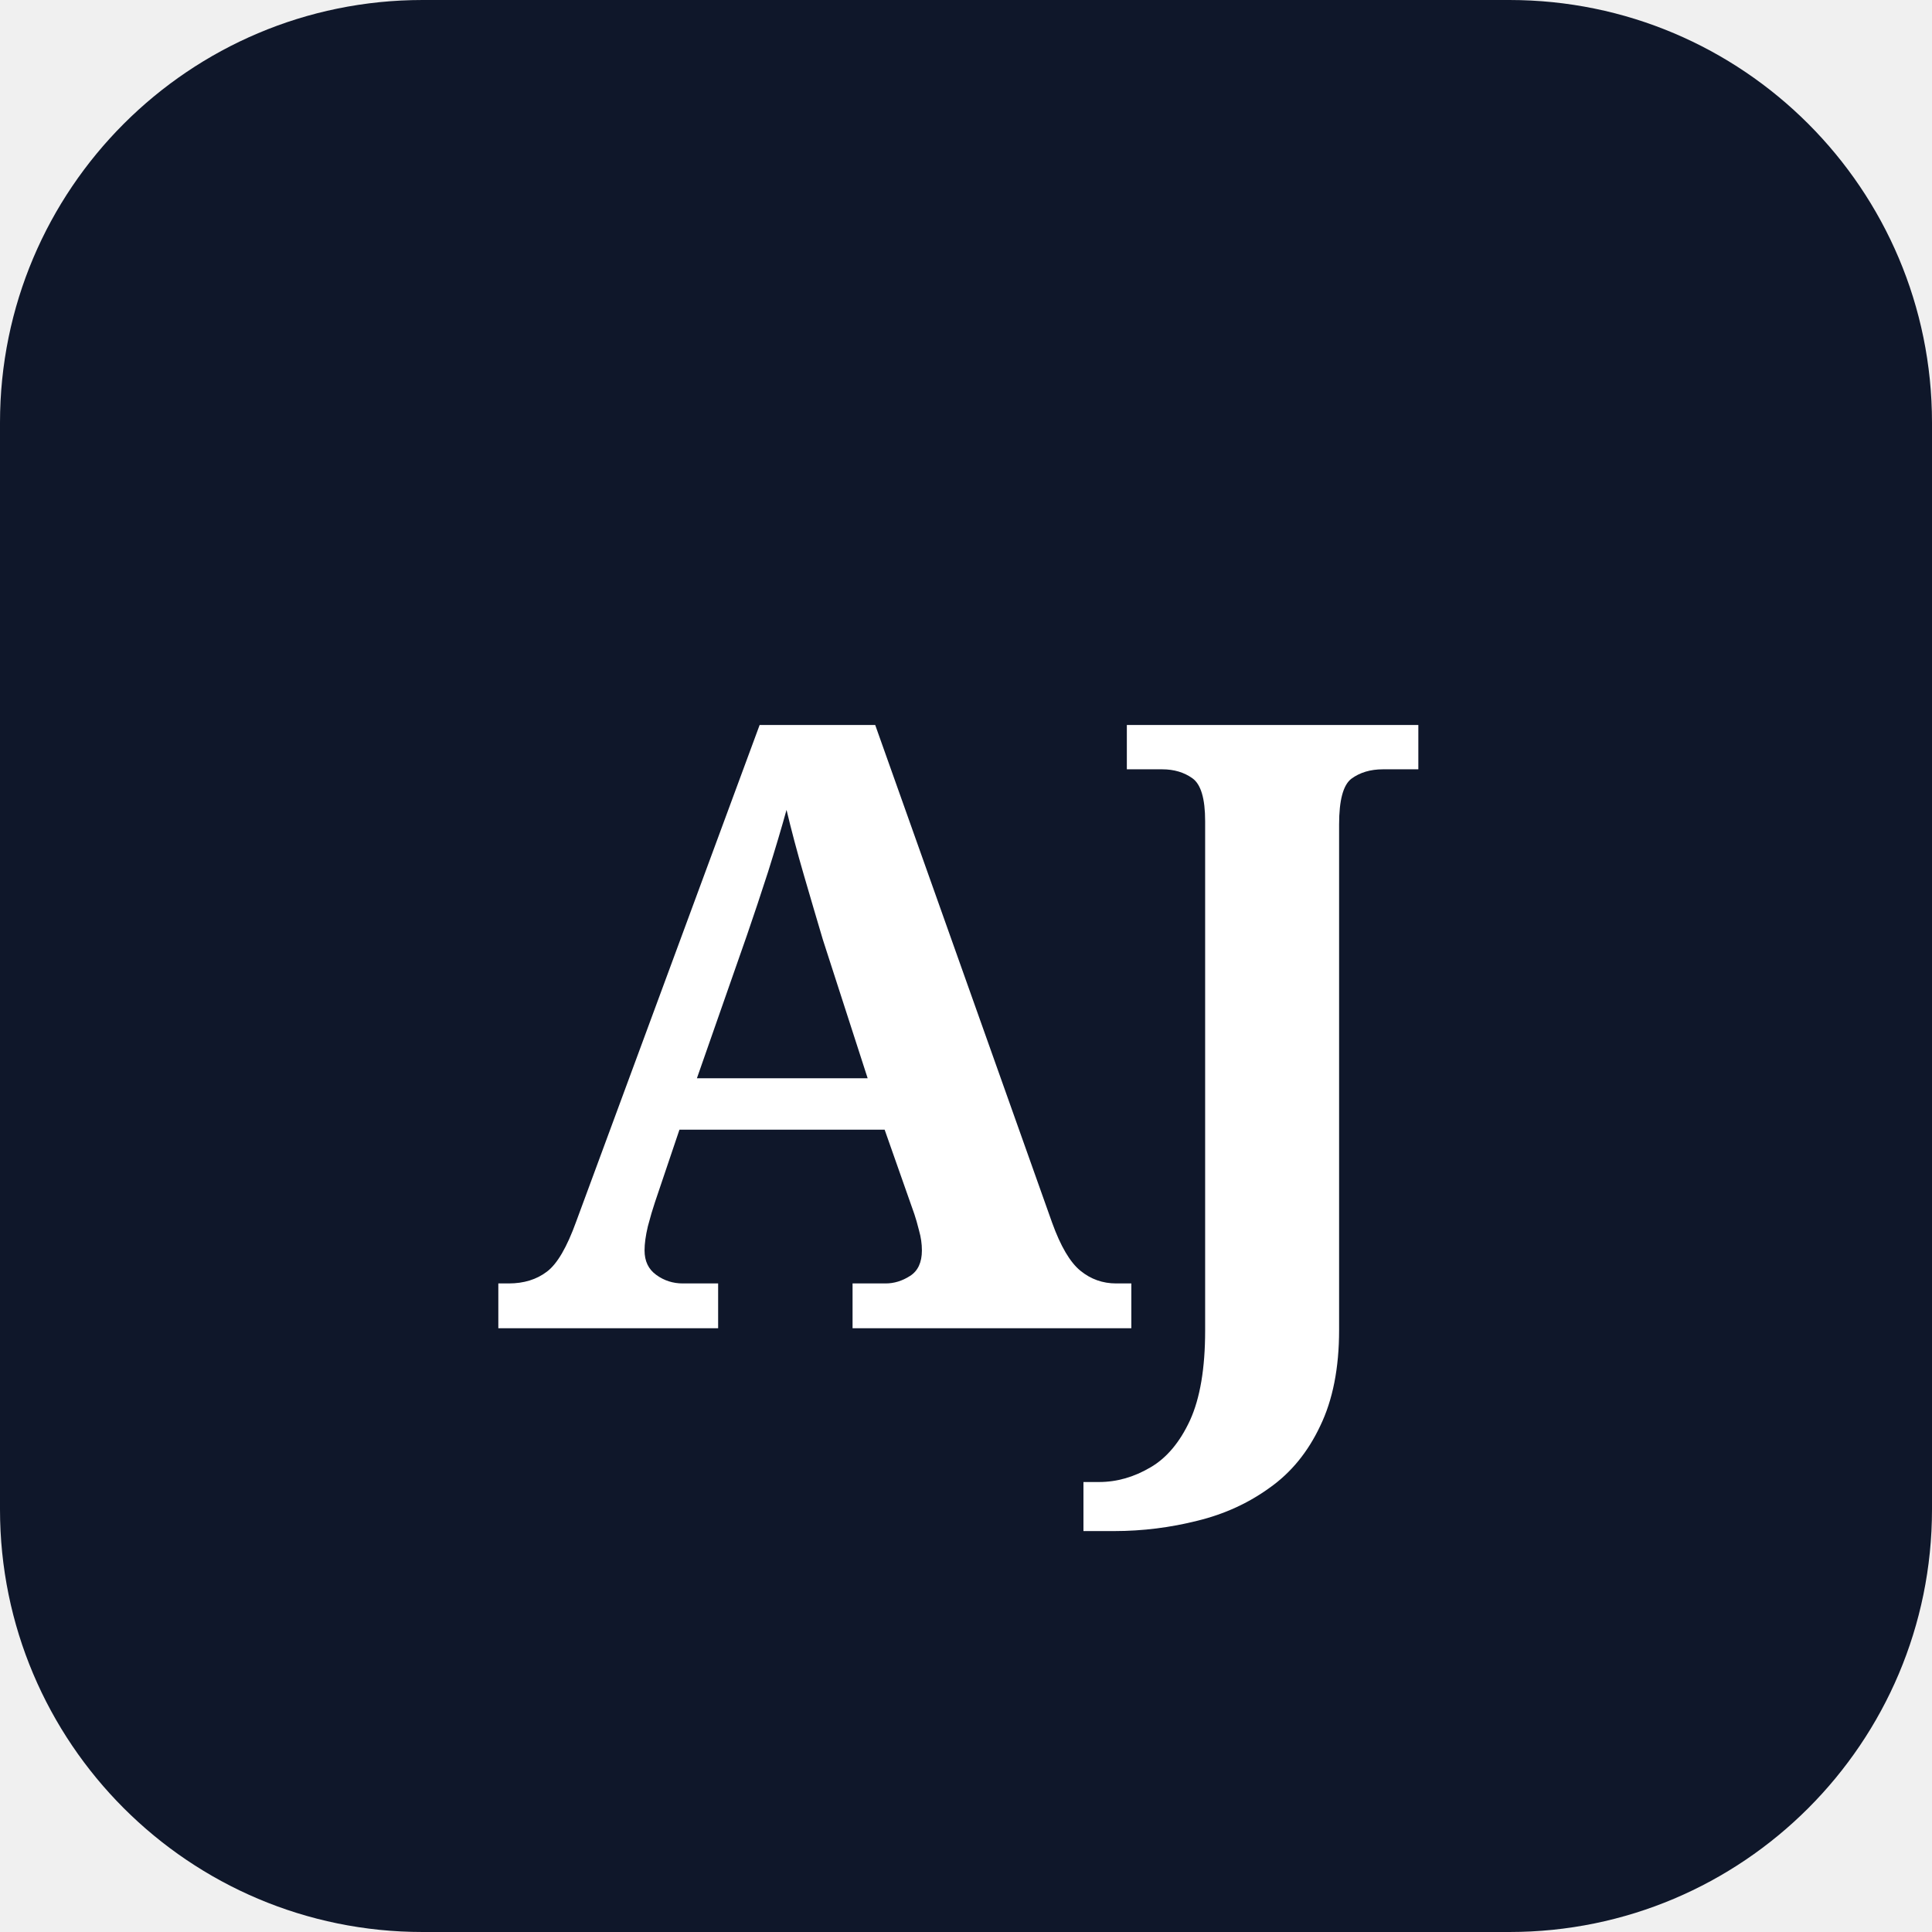
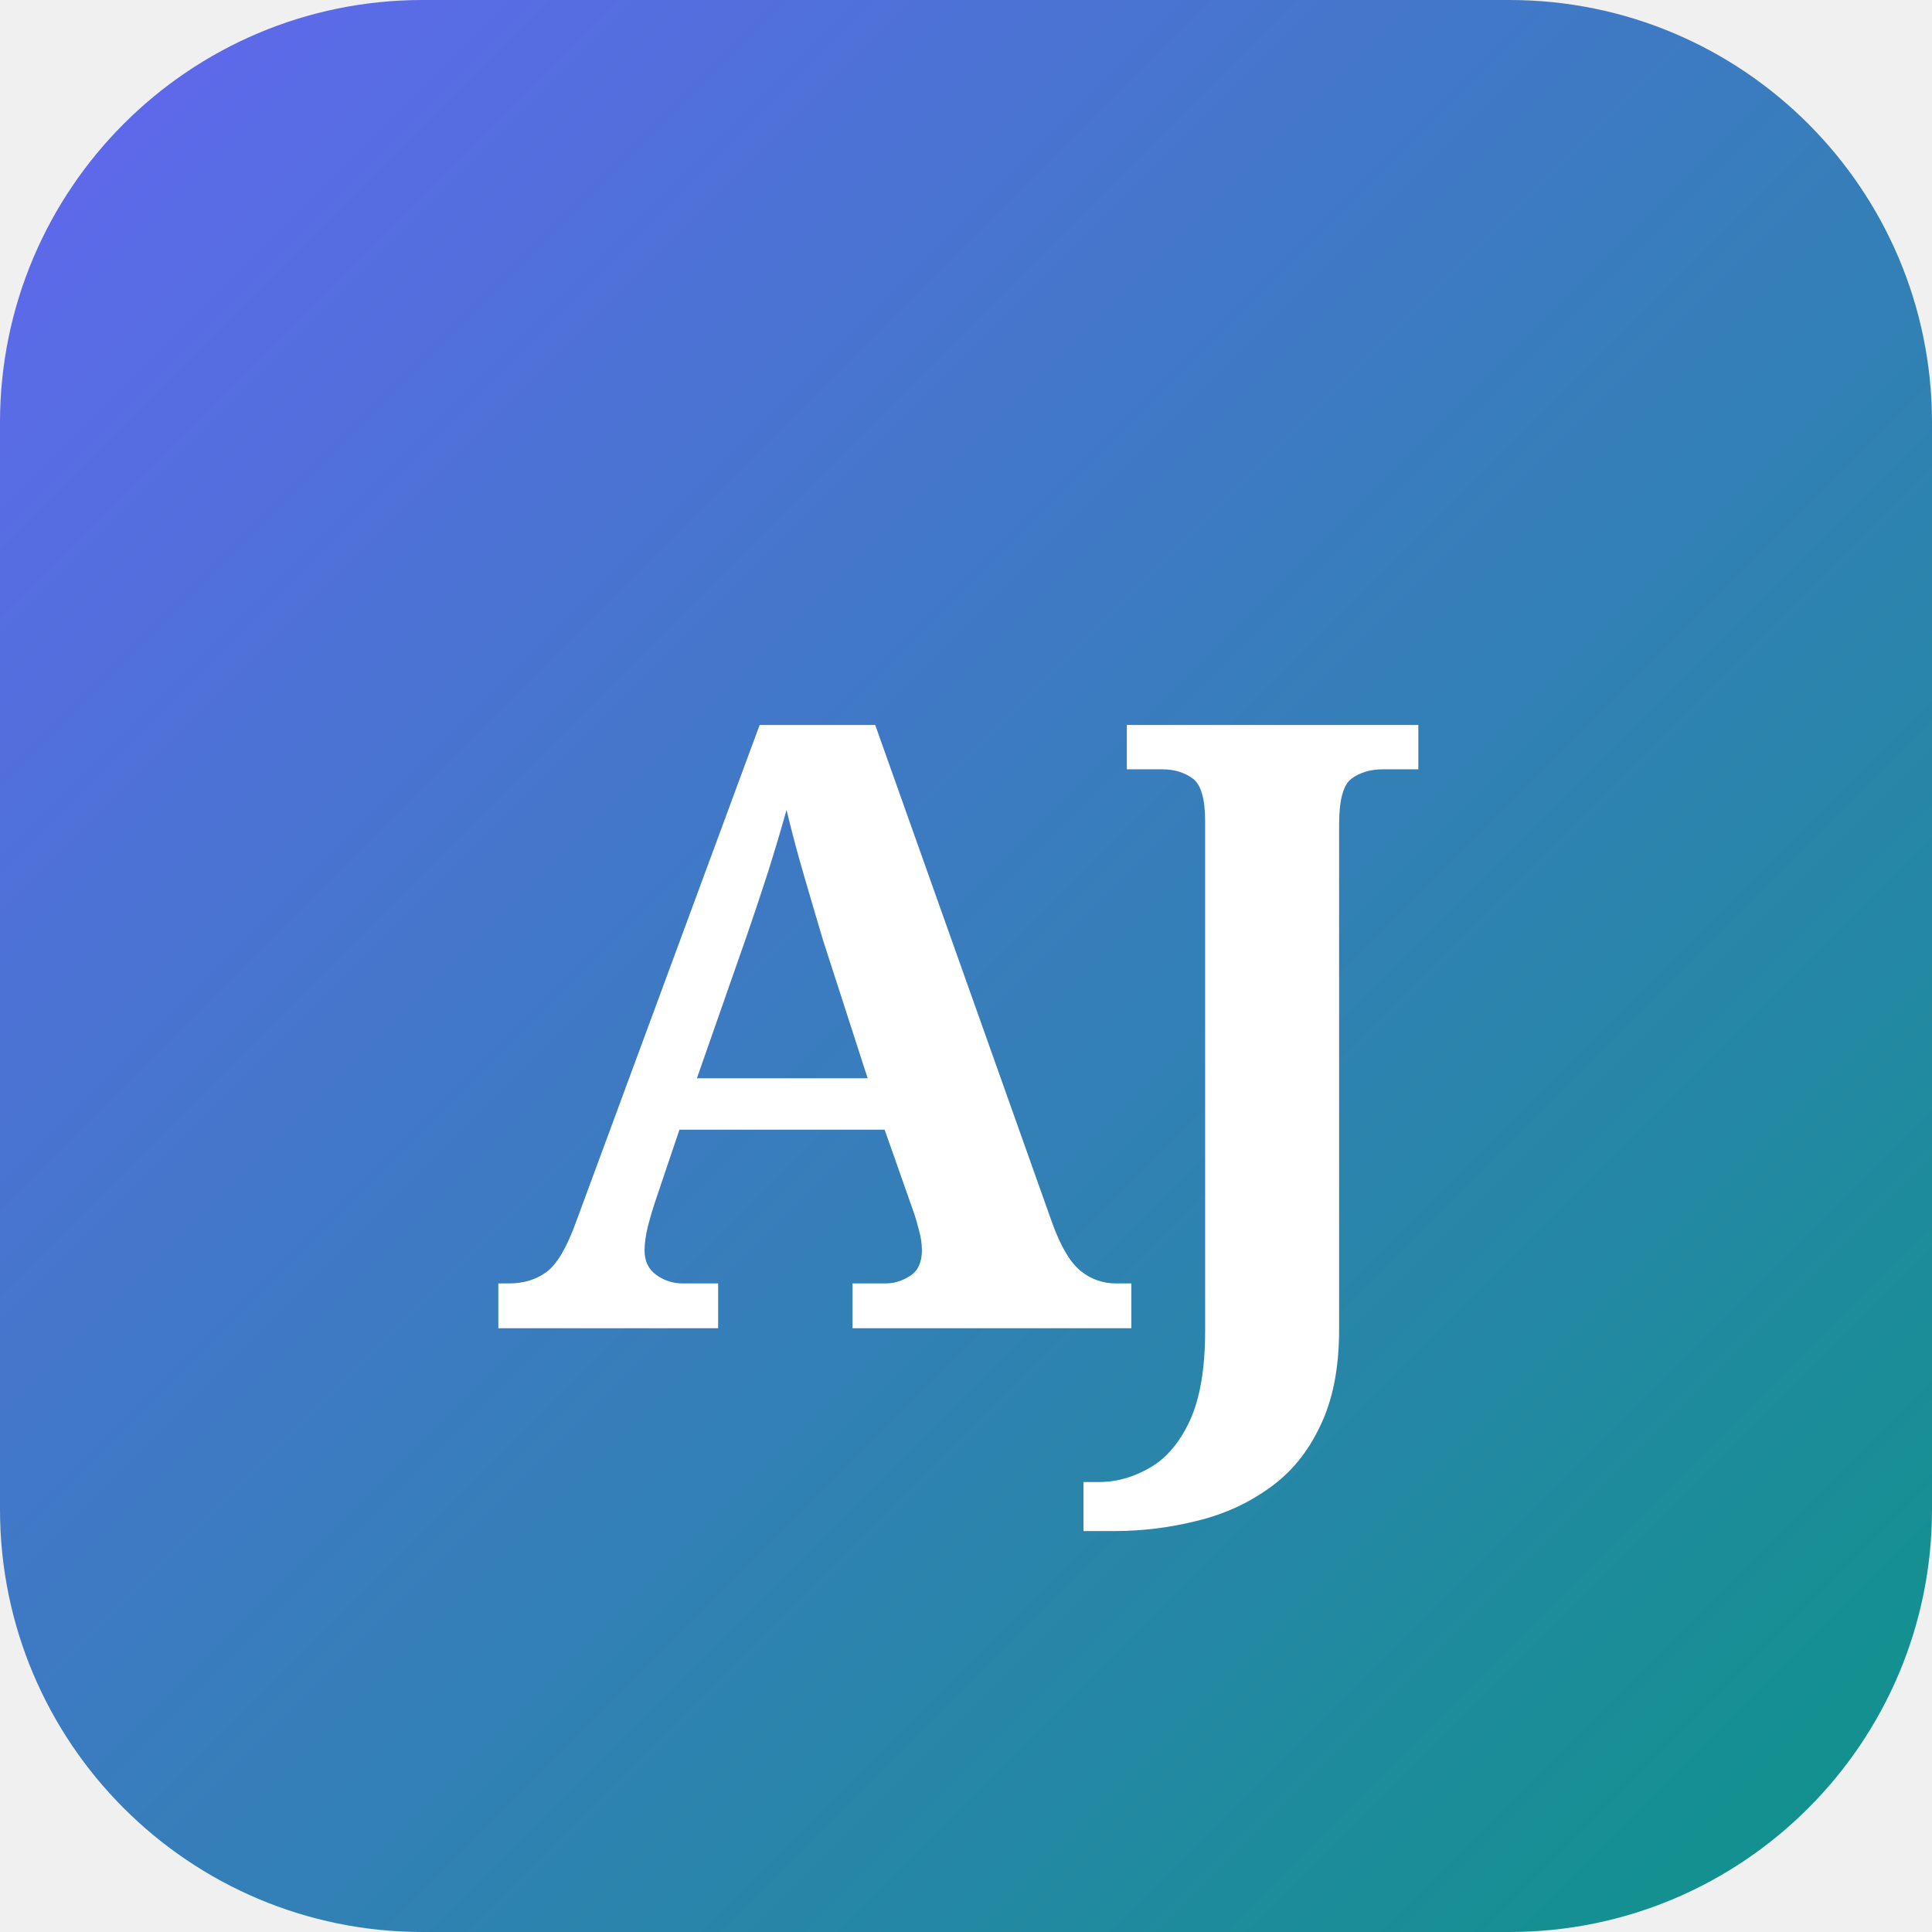
<svg xmlns="http://www.w3.org/2000/svg" viewBox="0 0 64 64">
-   <rect width="64" height="64" rx="14" fill="#0f172a" />
+   <defs>
+     <linearGradient id="g" x1="0%" y1="0%" x2="100%" y2="100%">
+       <stop offset="0%" style="stop-color:#6366f1" />
+       <stop offset="100%" style="stop-color:#0d9488" />
+     </linearGradient>
+   </defs>
+   <rect width="64" height="64" rx="14" fill="url(#g)" />
  <text x="32" y="44" font-family="Georgia, serif" font-size="28" font-weight="bold" fill="white" text-anchor="middle" letter-spacing="-1">AJ</text>
</svg>
